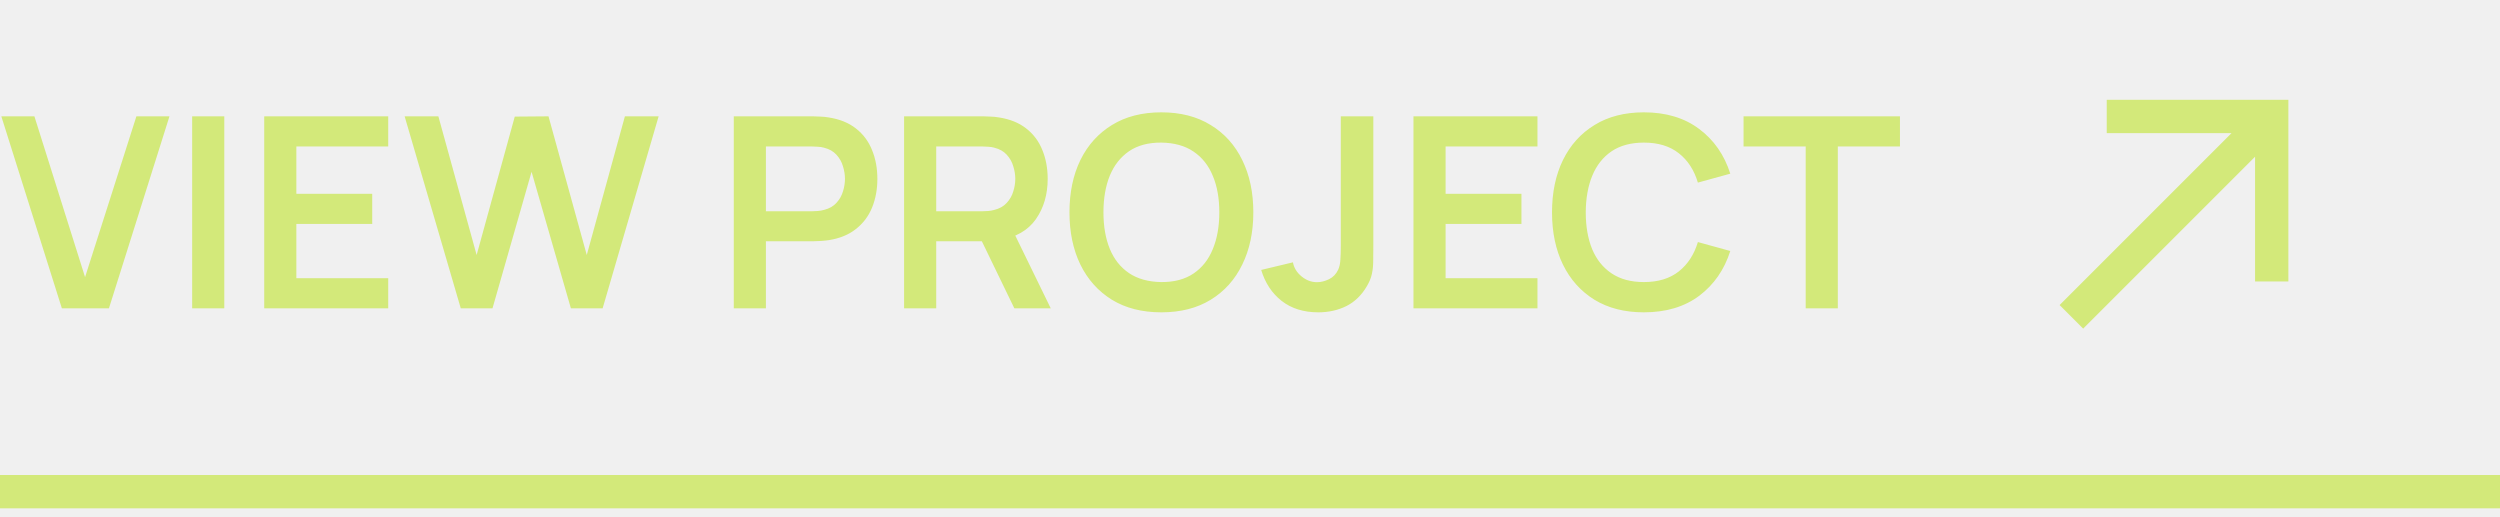
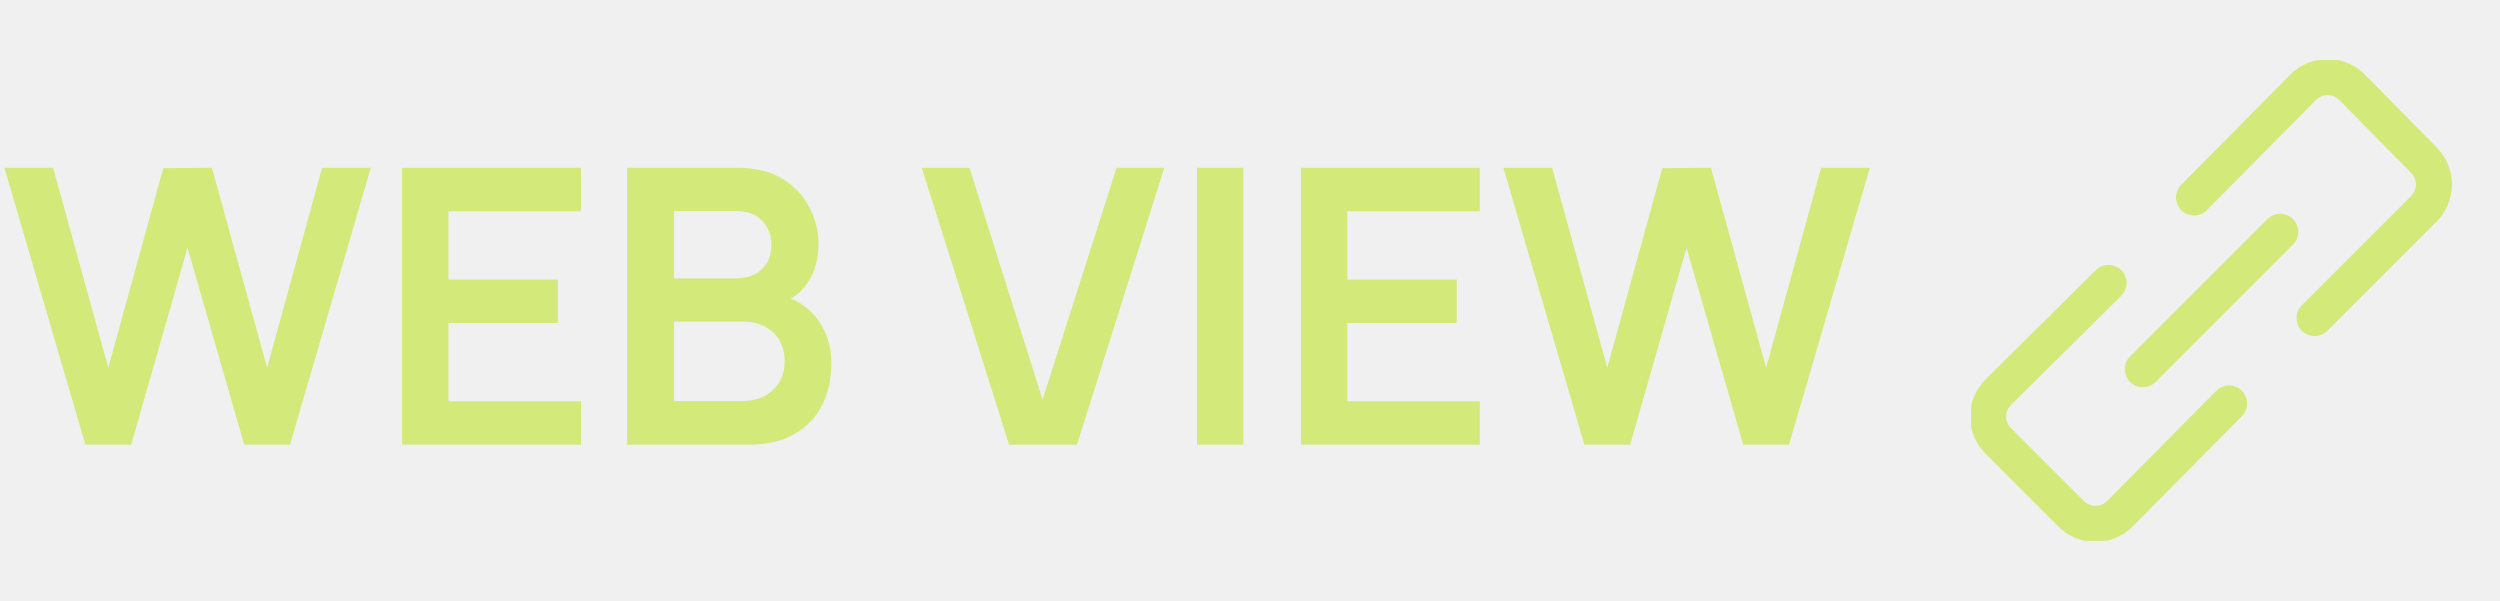
- <svg xmlns="http://www.w3.org/2000/svg" width="150" height="31" viewBox="0 0 150 31" fill="none">
-   <path d="M3.712 18.5L0.08 6.98H2.064L5.104 16.628L8.184 6.98H10.168L6.536 18.5H3.712ZM11.53 18.5V6.98H13.458V18.5H11.53ZM15.854 18.5V6.98H23.294V8.788H17.782V11.628H22.334V13.436H17.782V16.692H23.294V18.5H15.854ZM27.646 18.5L24.278 6.98H26.302L28.598 15.3L30.886 6.996L32.91 6.98L35.206 15.3L37.494 6.98H39.518L36.158 18.5H34.254L31.894 10.308L29.55 18.5H27.646ZM44.026 18.5V6.98H48.786C48.898 6.98 49.042 6.985 49.218 6.996C49.394 7.001 49.557 7.017 49.706 7.044C50.373 7.145 50.922 7.367 51.354 7.708C51.792 8.049 52.114 8.481 52.322 9.004C52.536 9.521 52.642 10.097 52.642 10.732C52.642 11.361 52.536 11.937 52.322 12.46C52.109 12.977 51.784 13.407 51.346 13.748C50.914 14.089 50.368 14.311 49.706 14.412C49.557 14.433 49.392 14.449 49.21 14.46C49.034 14.471 48.893 14.476 48.786 14.476H45.954V18.5H44.026ZM45.954 12.676H48.706C48.813 12.676 48.933 12.671 49.066 12.66C49.2 12.649 49.322 12.628 49.434 12.596C49.754 12.516 50.005 12.375 50.186 12.172C50.373 11.969 50.504 11.74 50.578 11.484C50.658 11.228 50.698 10.977 50.698 10.732C50.698 10.487 50.658 10.236 50.578 9.98C50.504 9.719 50.373 9.487 50.186 9.284C50.005 9.081 49.754 8.94 49.434 8.86C49.322 8.828 49.2 8.809 49.066 8.804C48.933 8.793 48.813 8.788 48.706 8.788H45.954V12.676ZM54.245 18.5V6.98H59.005C59.117 6.98 59.261 6.985 59.437 6.996C59.613 7.001 59.776 7.017 59.925 7.044C60.592 7.145 61.141 7.367 61.573 7.708C62.01 8.049 62.333 8.481 62.541 9.004C62.754 9.521 62.861 10.097 62.861 10.732C62.861 11.671 62.624 12.479 62.149 13.156C61.674 13.828 60.946 14.244 59.965 14.404L59.141 14.476H56.173V18.5H54.245ZM60.861 18.5L58.589 13.812L60.549 13.38L63.045 18.5H60.861ZM56.173 12.676H58.925C59.032 12.676 59.152 12.671 59.285 12.66C59.418 12.649 59.541 12.628 59.653 12.596C59.973 12.516 60.224 12.375 60.405 12.172C60.592 11.969 60.722 11.74 60.797 11.484C60.877 11.228 60.917 10.977 60.917 10.732C60.917 10.487 60.877 10.236 60.797 9.98C60.722 9.719 60.592 9.487 60.405 9.284C60.224 9.081 59.973 8.94 59.653 8.86C59.541 8.828 59.418 8.809 59.285 8.804C59.152 8.793 59.032 8.788 58.925 8.788H56.173V12.676ZM69.68 18.74C68.528 18.74 67.541 18.489 66.719 17.988C65.898 17.481 65.266 16.777 64.823 15.876C64.386 14.975 64.168 13.929 64.168 12.74C64.168 11.551 64.386 10.505 64.823 9.604C65.266 8.703 65.898 8.001 66.719 7.5C67.541 6.993 68.528 6.74 69.68 6.74C70.832 6.74 71.818 6.993 72.639 7.5C73.466 8.001 74.098 8.703 74.535 9.604C74.978 10.505 75.2 11.551 75.2 12.74C75.2 13.929 74.978 14.975 74.535 15.876C74.098 16.777 73.466 17.481 72.639 17.988C71.818 18.489 70.832 18.74 69.68 18.74ZM69.68 16.924C70.453 16.929 71.096 16.759 71.608 16.412C72.125 16.065 72.511 15.577 72.767 14.948C73.029 14.319 73.159 13.583 73.159 12.74C73.159 11.897 73.029 11.167 72.767 10.548C72.511 9.924 72.125 9.439 71.608 9.092C71.096 8.745 70.453 8.567 69.68 8.556C68.906 8.551 68.263 8.721 67.751 9.068C67.24 9.415 66.853 9.903 66.591 10.532C66.335 11.161 66.207 11.897 66.207 12.74C66.207 13.583 66.335 14.316 66.591 14.94C66.847 15.559 67.231 16.041 67.743 16.388C68.261 16.735 68.906 16.913 69.68 16.924ZM79.096 18.74C78.216 18.74 77.483 18.511 76.896 18.052C76.314 17.593 75.906 16.975 75.672 16.196L77.576 15.74C77.635 16.065 77.805 16.345 78.088 16.58C78.371 16.815 78.683 16.932 79.024 16.932C79.248 16.932 79.485 16.873 79.736 16.756C79.987 16.633 80.173 16.439 80.296 16.172C80.371 16.001 80.413 15.799 80.424 15.564C80.44 15.324 80.448 15.047 80.448 14.732V6.98H82.4V14.732C82.4 15.089 82.397 15.404 82.392 15.676C82.392 15.943 82.365 16.196 82.312 16.436C82.264 16.671 82.165 16.913 82.016 17.164C81.701 17.708 81.29 18.108 80.784 18.364C80.277 18.615 79.715 18.74 79.096 18.74ZM84.808 18.5V6.98H92.248V8.788H86.736V11.628H91.287V13.436H86.736V16.692H92.248V18.5H84.808ZM98.633 18.74C97.481 18.74 96.494 18.489 95.673 17.988C94.851 17.481 94.219 16.777 93.777 15.876C93.339 14.975 93.121 13.929 93.121 12.74C93.121 11.551 93.339 10.505 93.777 9.604C94.219 8.703 94.851 8.001 95.673 7.5C96.494 6.993 97.481 6.74 98.633 6.74C99.961 6.74 101.067 7.073 101.953 7.74C102.838 8.401 103.459 9.295 103.817 10.42L101.873 10.956C101.649 10.204 101.267 9.617 100.729 9.196C100.19 8.769 99.491 8.556 98.633 8.556C97.859 8.556 97.214 8.729 96.697 9.076C96.185 9.423 95.798 9.911 95.537 10.54C95.281 11.164 95.15 11.897 95.145 12.74C95.145 13.583 95.273 14.319 95.529 14.948C95.79 15.572 96.179 16.057 96.697 16.404C97.214 16.751 97.859 16.924 98.633 16.924C99.491 16.924 100.19 16.711 100.729 16.284C101.267 15.857 101.649 15.271 101.873 14.524L103.817 15.06C103.459 16.185 102.838 17.081 101.953 17.748C101.067 18.409 99.961 18.74 98.633 18.74ZM108.341 18.5V8.788H104.613V6.98H113.997V8.788H110.269V18.5H108.341Z" fill="#D3E97A" />
-   <g clip-path="url(#clip0_204_1174)">
-     <path d="M124.99 19.718L135.304 9.404V16.889L137.303 16.889L137.303 5.99L126.404 5.99L126.404 7.989L133.889 7.989L123.575 18.303L124.99 19.718Z" fill="#D3E97A" />
+ <svg xmlns="http://www.w3.org/2000/svg" width="104" height="25" viewBox="0 0 104 25" fill="none">
+   <path d="M3.552 18.5L0.184 6.98H2.208L4.504 15.3L6.792 6.996L8.816 6.98L11.112 15.3L13.4 6.98H15.424L12.064 18.5H10.16L7.8 10.308L5.456 18.5H3.552ZM16.729 18.5V6.98H24.169V8.788H18.657V11.628H23.209V13.436H18.657V16.692H24.169V18.5H16.729ZM26.089 18.5V6.98H30.657C31.435 6.98 32.073 7.137 32.569 7.452C33.07 7.761 33.441 8.159 33.681 8.644C33.926 9.129 34.049 9.631 34.049 10.148C34.049 10.783 33.897 11.321 33.593 11.764C33.294 12.207 32.886 12.505 32.369 12.66V12.26C33.094 12.425 33.643 12.769 34.017 13.292C34.395 13.815 34.585 14.409 34.585 15.076C34.585 15.759 34.454 16.356 34.193 16.868C33.931 17.38 33.542 17.78 33.025 18.068C32.513 18.356 31.878 18.5 31.121 18.5H26.089ZM28.041 16.684H30.881C31.217 16.684 31.518 16.617 31.785 16.484C32.051 16.345 32.259 16.153 32.409 15.908C32.563 15.657 32.641 15.361 32.641 15.02C32.641 14.711 32.574 14.433 32.441 14.188C32.307 13.943 32.113 13.748 31.857 13.604C31.601 13.455 31.294 13.38 30.937 13.38H28.041V16.684ZM28.041 11.58H30.633C30.91 11.58 31.158 11.527 31.377 11.42C31.595 11.313 31.769 11.156 31.897 10.948C32.025 10.74 32.089 10.484 32.089 10.18C32.089 9.78 31.961 9.447 31.705 9.18C31.449 8.913 31.091 8.78 30.633 8.78H28.041V11.58ZM41.978 18.5L38.346 6.98H40.33L43.37 16.628L46.45 6.98H48.434L44.802 18.5H41.978ZM49.796 18.5V6.98H51.724V18.5H49.796ZM54.12 18.5V6.98H61.56V8.788H56.048V11.628H60.6V13.436H56.048V16.692H61.56V18.5H54.12ZM65.911 18.5L62.543 6.98H64.567L66.863 15.3L69.151 6.996L71.175 6.98L73.471 15.3L75.759 6.98H77.783L74.423 18.5H72.519L70.159 10.308L67.815 18.5H65.911Z" fill="#D3E97A" />
+   <g clip-path="url(#clip0_204_1175)">
+     <path d="M87.714 11.771L83.129 16.314C82.995 16.447 82.888 16.605 82.816 16.779C82.743 16.953 82.706 17.14 82.706 17.329C82.706 17.517 82.743 17.704 82.816 17.878C82.888 18.052 82.995 18.21 83.129 18.343L86.157 21.372C86.29 21.505 86.448 21.612 86.622 21.684C86.796 21.757 86.983 21.794 87.171 21.794C87.36 21.794 87.547 21.757 87.721 21.684C87.895 21.612 88.053 21.505 88.186 21.372L92.729 16.786" stroke="#D3E97A" stroke-width="1.5" stroke-linecap="round" stroke-linejoin="round" />
+     <path d="M96.286 13.229L100.829 8.686C100.963 8.553 101.069 8.395 101.141 8.221C101.214 8.047 101.251 7.86 101.251 7.671C101.251 7.483 101.214 7.296 101.141 7.122C101.069 6.948 100.963 6.79 100.829 6.657L97.843 3.629C97.71 3.495 97.552 3.388 97.378 3.316C97.204 3.243 97.017 3.206 96.829 3.206C96.64 3.206 96.453 3.243 96.279 3.316C96.105 3.388 95.947 3.495 95.814 3.629L91.272 8.214" stroke="#D3E97A" stroke-width="1.5" stroke-linecap="round" stroke-linejoin="round" />
+     <path d="M94.857 9.643L89.143 15.357" stroke="#D3E97A" stroke-width="1.5" stroke-linecap="round" stroke-linejoin="round" />
  </g>
-   <path d="M0 29.5H150" stroke="#D3E97A" stroke-width="2" />
  <defs>
-     <clipPath id="clip0_204_1174">
-       <rect width="24" height="24" fill="white" transform="translate(119 0.5)" />
+     <clipPath id="clip0_204_1175">
+       <rect width="20" height="20" fill="white" transform="translate(82 2.5)" />
    </clipPath>
  </defs>
</svg>
